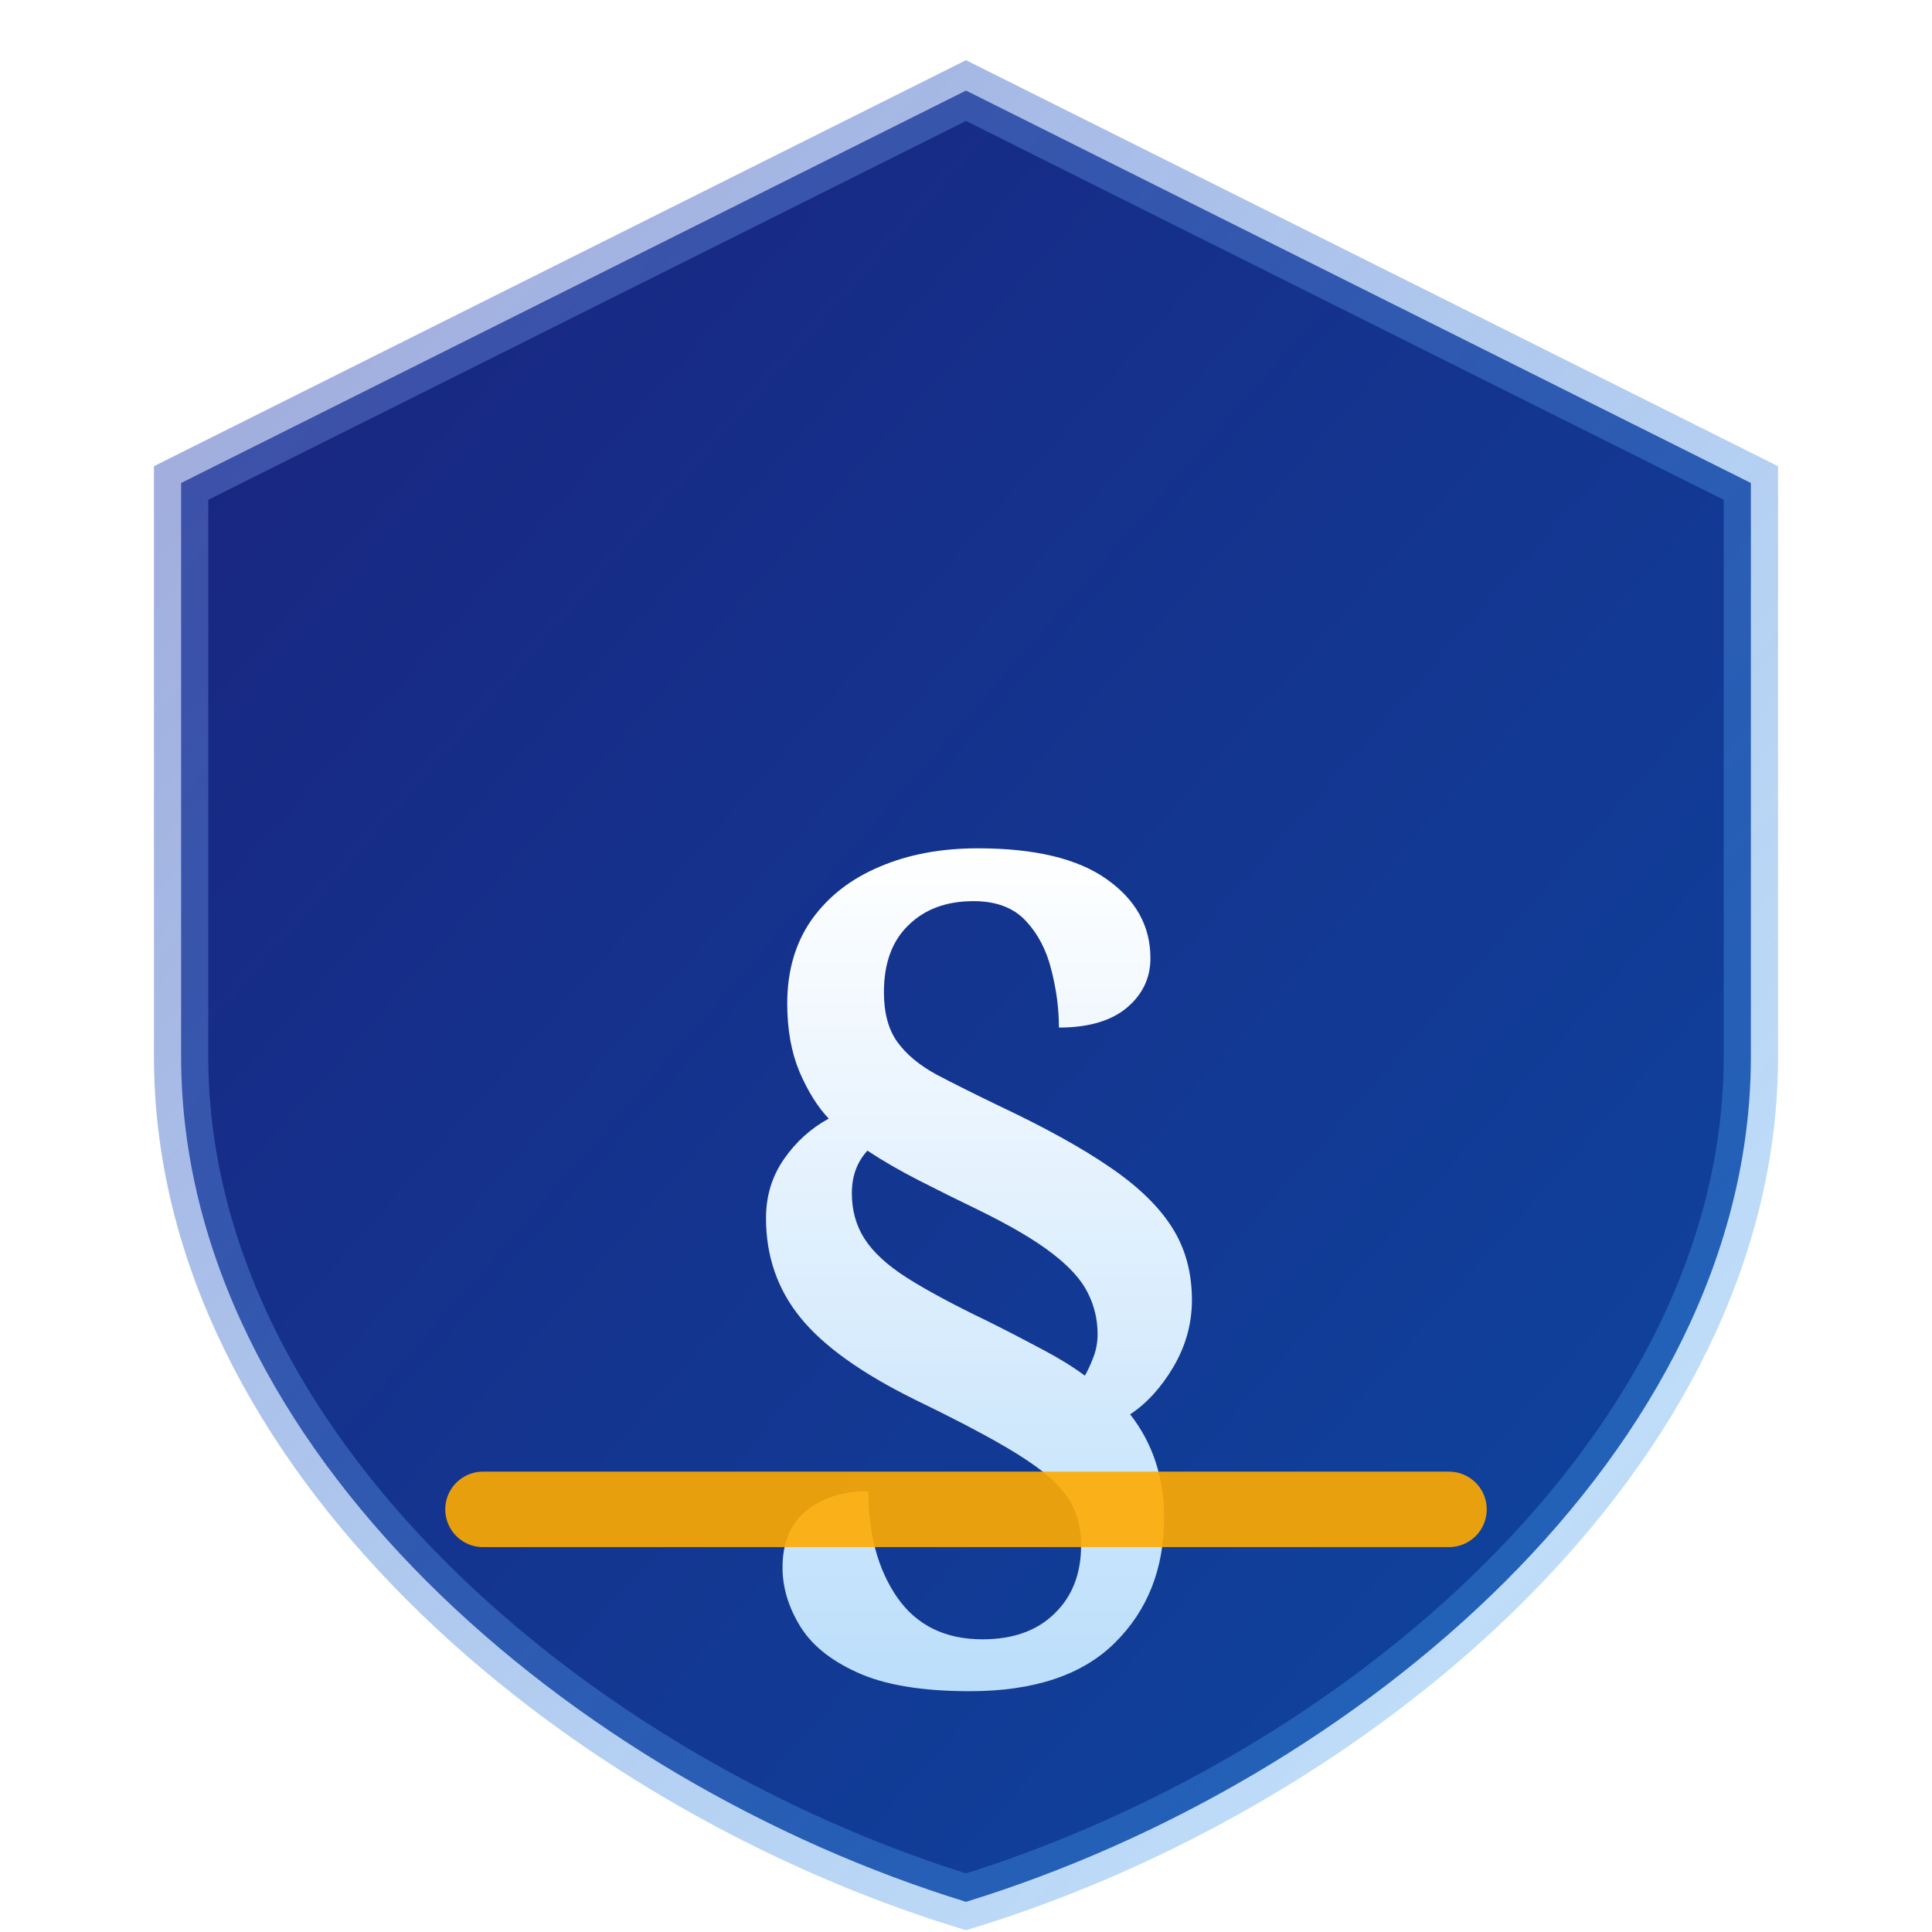
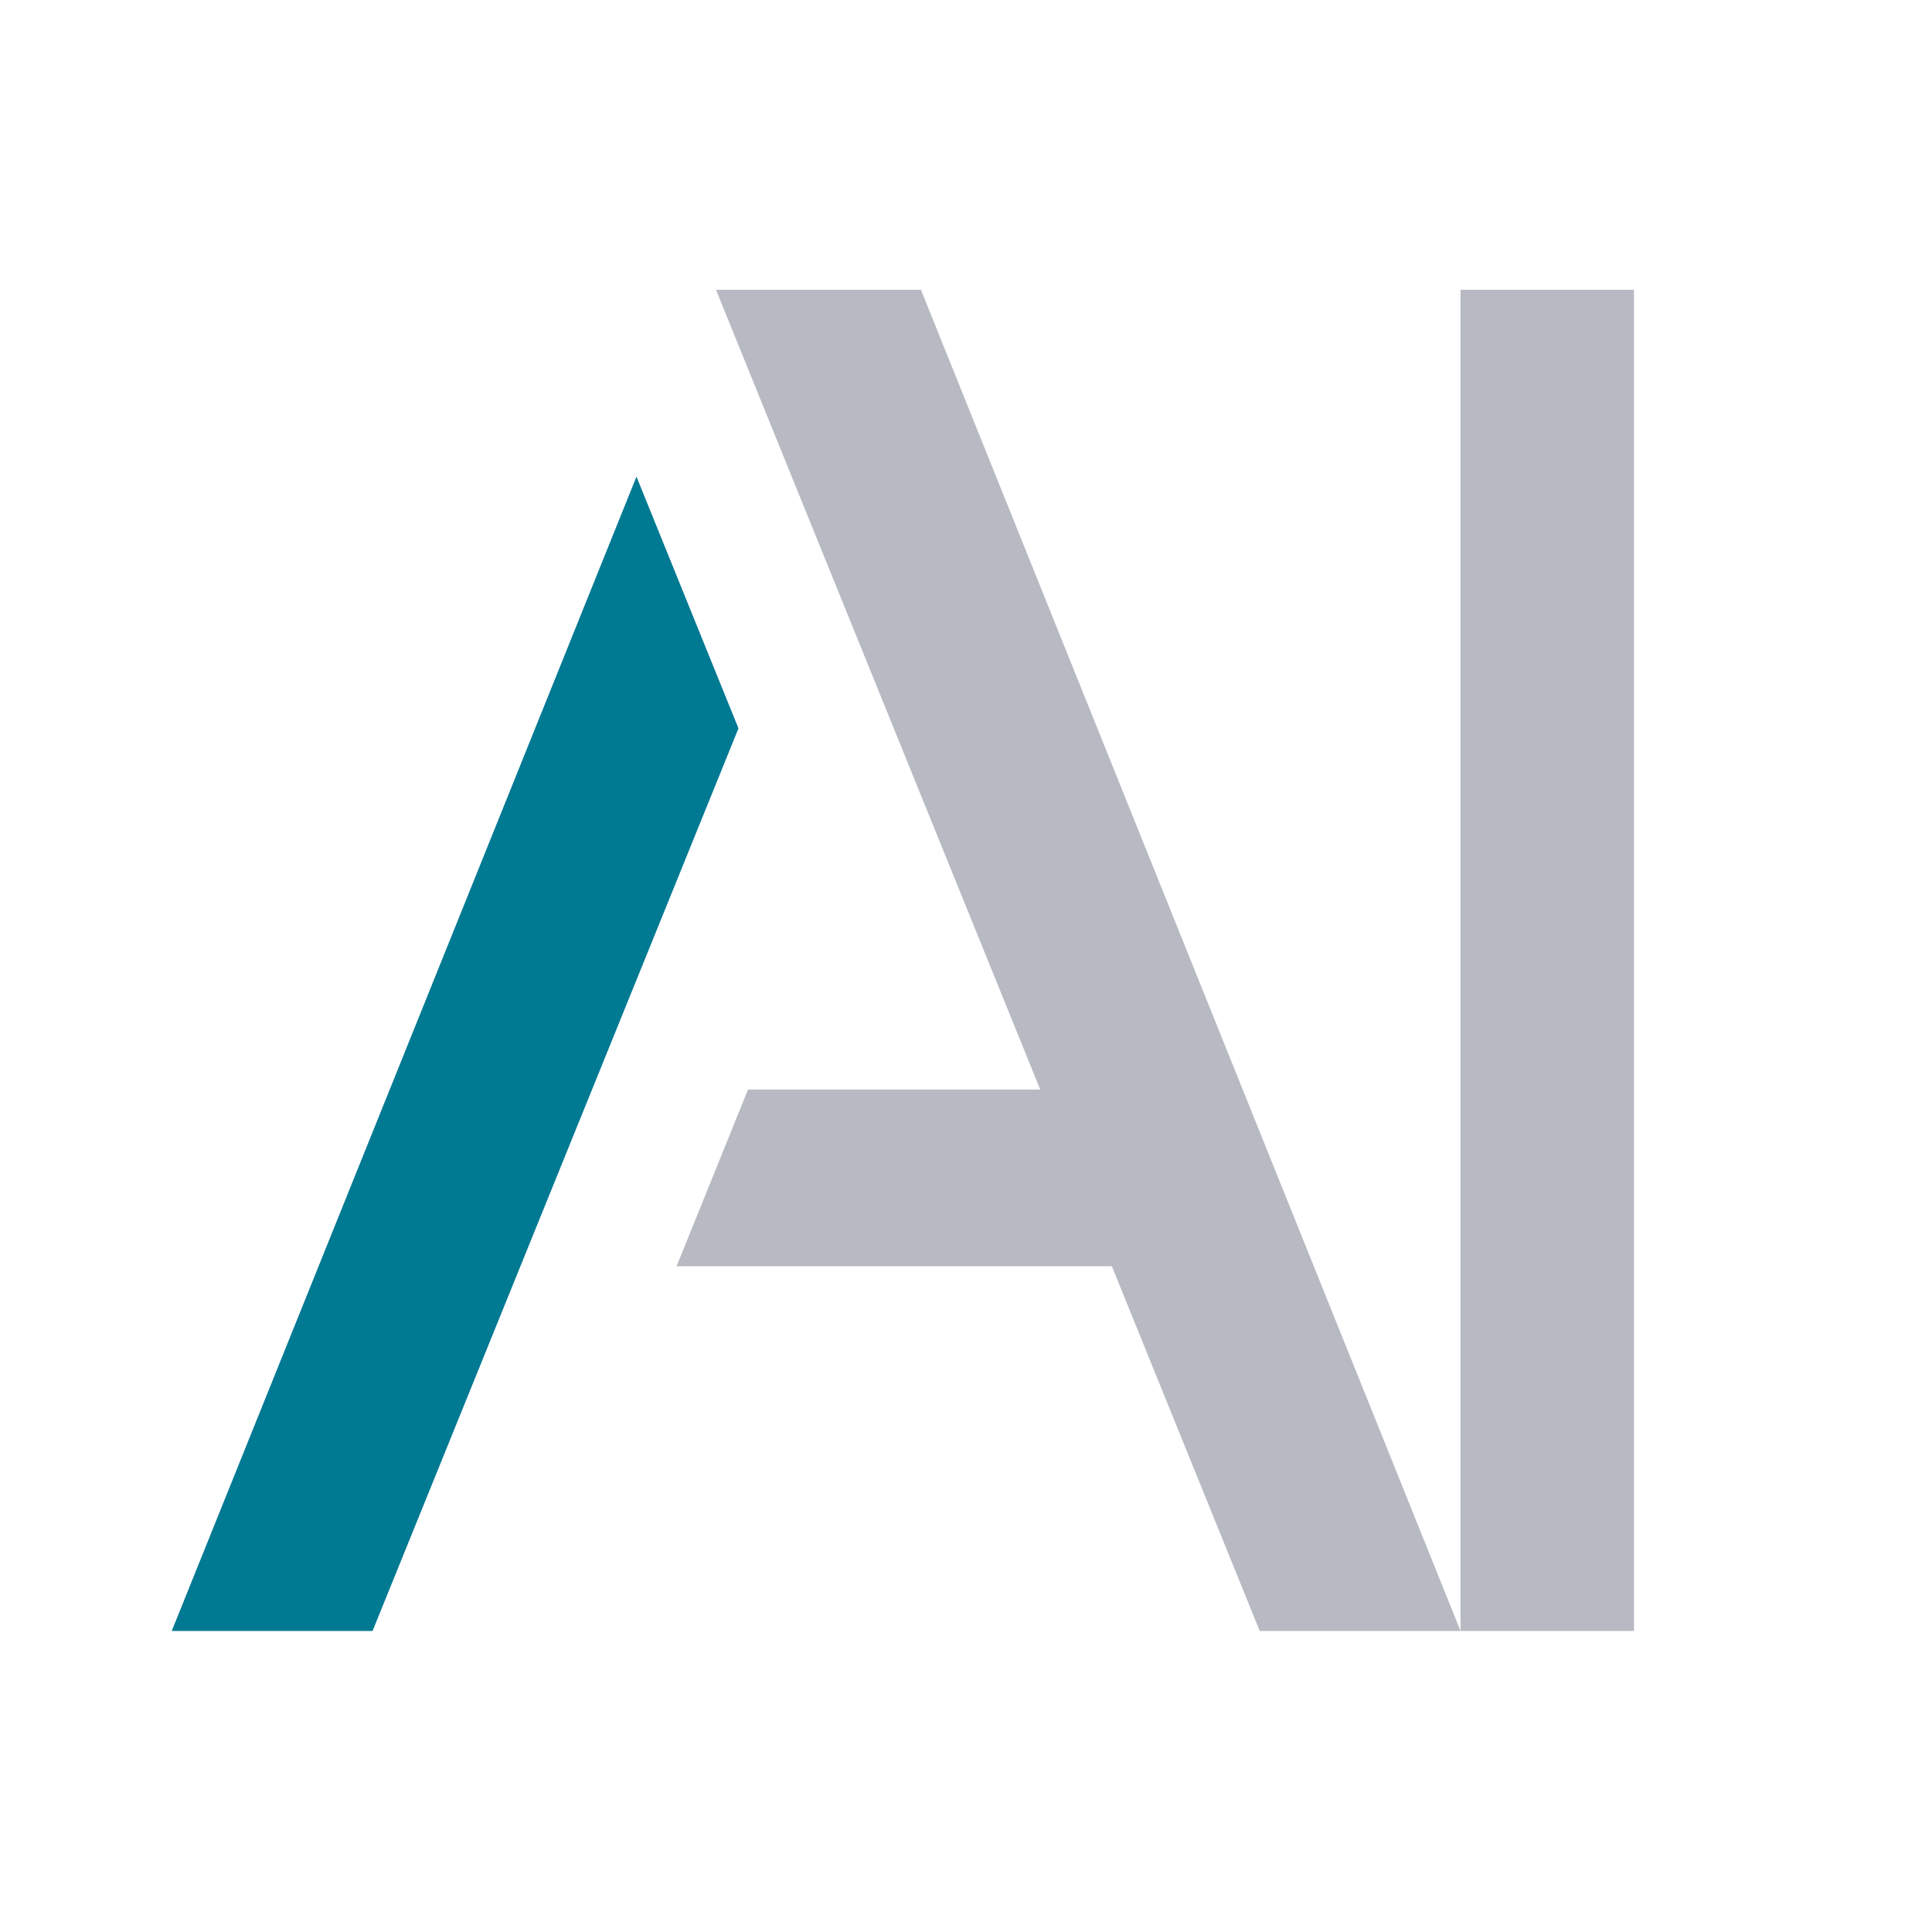
- <svg xmlns="http://www.w3.org/2000/svg" viewBox="0 0 64 64" fill="none">
-   <path d="M32 3 L58 16 L58 35 C58 48 45 59 32 63 C19 59 6 48 6 35 L6 16 Z" fill="url(#sg)" stroke="url(#bg)" stroke-width="1.8" />
-   <text x="32" y="40" text-anchor="middle" dominant-baseline="central" font-family="Georgia, serif" font-weight="700" font-size="32" fill="url(#tg)">§</text>
-   <line x1="16" y1="50" x2="48" y2="50" stroke="#ffab00" stroke-width="2.5" stroke-linecap="round" opacity="0.9" />
-   <defs>
-     <linearGradient id="sg" x1="0" y1="0" x2="1" y2="1">
-       <stop offset="0%" stop-color="#1a237e" />
-       <stop offset="100%" stop-color="#0d47a1" />
-     </linearGradient>
-     <linearGradient id="bg" x1="0" y1="0" x2="1" y2="1">
-       <stop offset="0%" stop-color="#5c6bc0" stop-opacity="0.6" />
-       <stop offset="100%" stop-color="#42a5f5" stop-opacity="0.3" />
-     </linearGradient>
-     <linearGradient id="tg" x1="0" y1="0" x2="0" y2="1">
-       <stop offset="0%" stop-color="#ffffff" />
-       <stop offset="100%" stop-color="#bbdefb" />
-     </linearGradient>
-   </defs>
+ <svg xmlns="http://www.w3.org/2000/svg" width="128" height="128" viewBox="0 0 180 180" fill="none">
+   <g transform="translate(16, 27)">
+     <path d="M171.168 53.982H164.377V80.093H171.168V53.982Z" fill="#B7BAC3" />
+     <path d="M171.168 98.841H164.377V124.953H171.168V98.841Z" fill="#B7BAC3" />
+     <path d="M120.076 0H136.233V124.953H120.076V0Z" fill="#B7BAC3" />
+     <path d="M50.706 0H69.803L120.075 124.953H101.366L50.706 0Z" fill="#B7BAC3" />
+     <path d="M18.71 124.953H0L43.299 17.408L52.802 40.86L18.71 124.953Z" fill="#007993" />
+     <path d="M89.492 90.972H47.036L53.691 74.51H89.492V90.972Z" fill="#B7BAC3" />
+   </g>
</svg>
